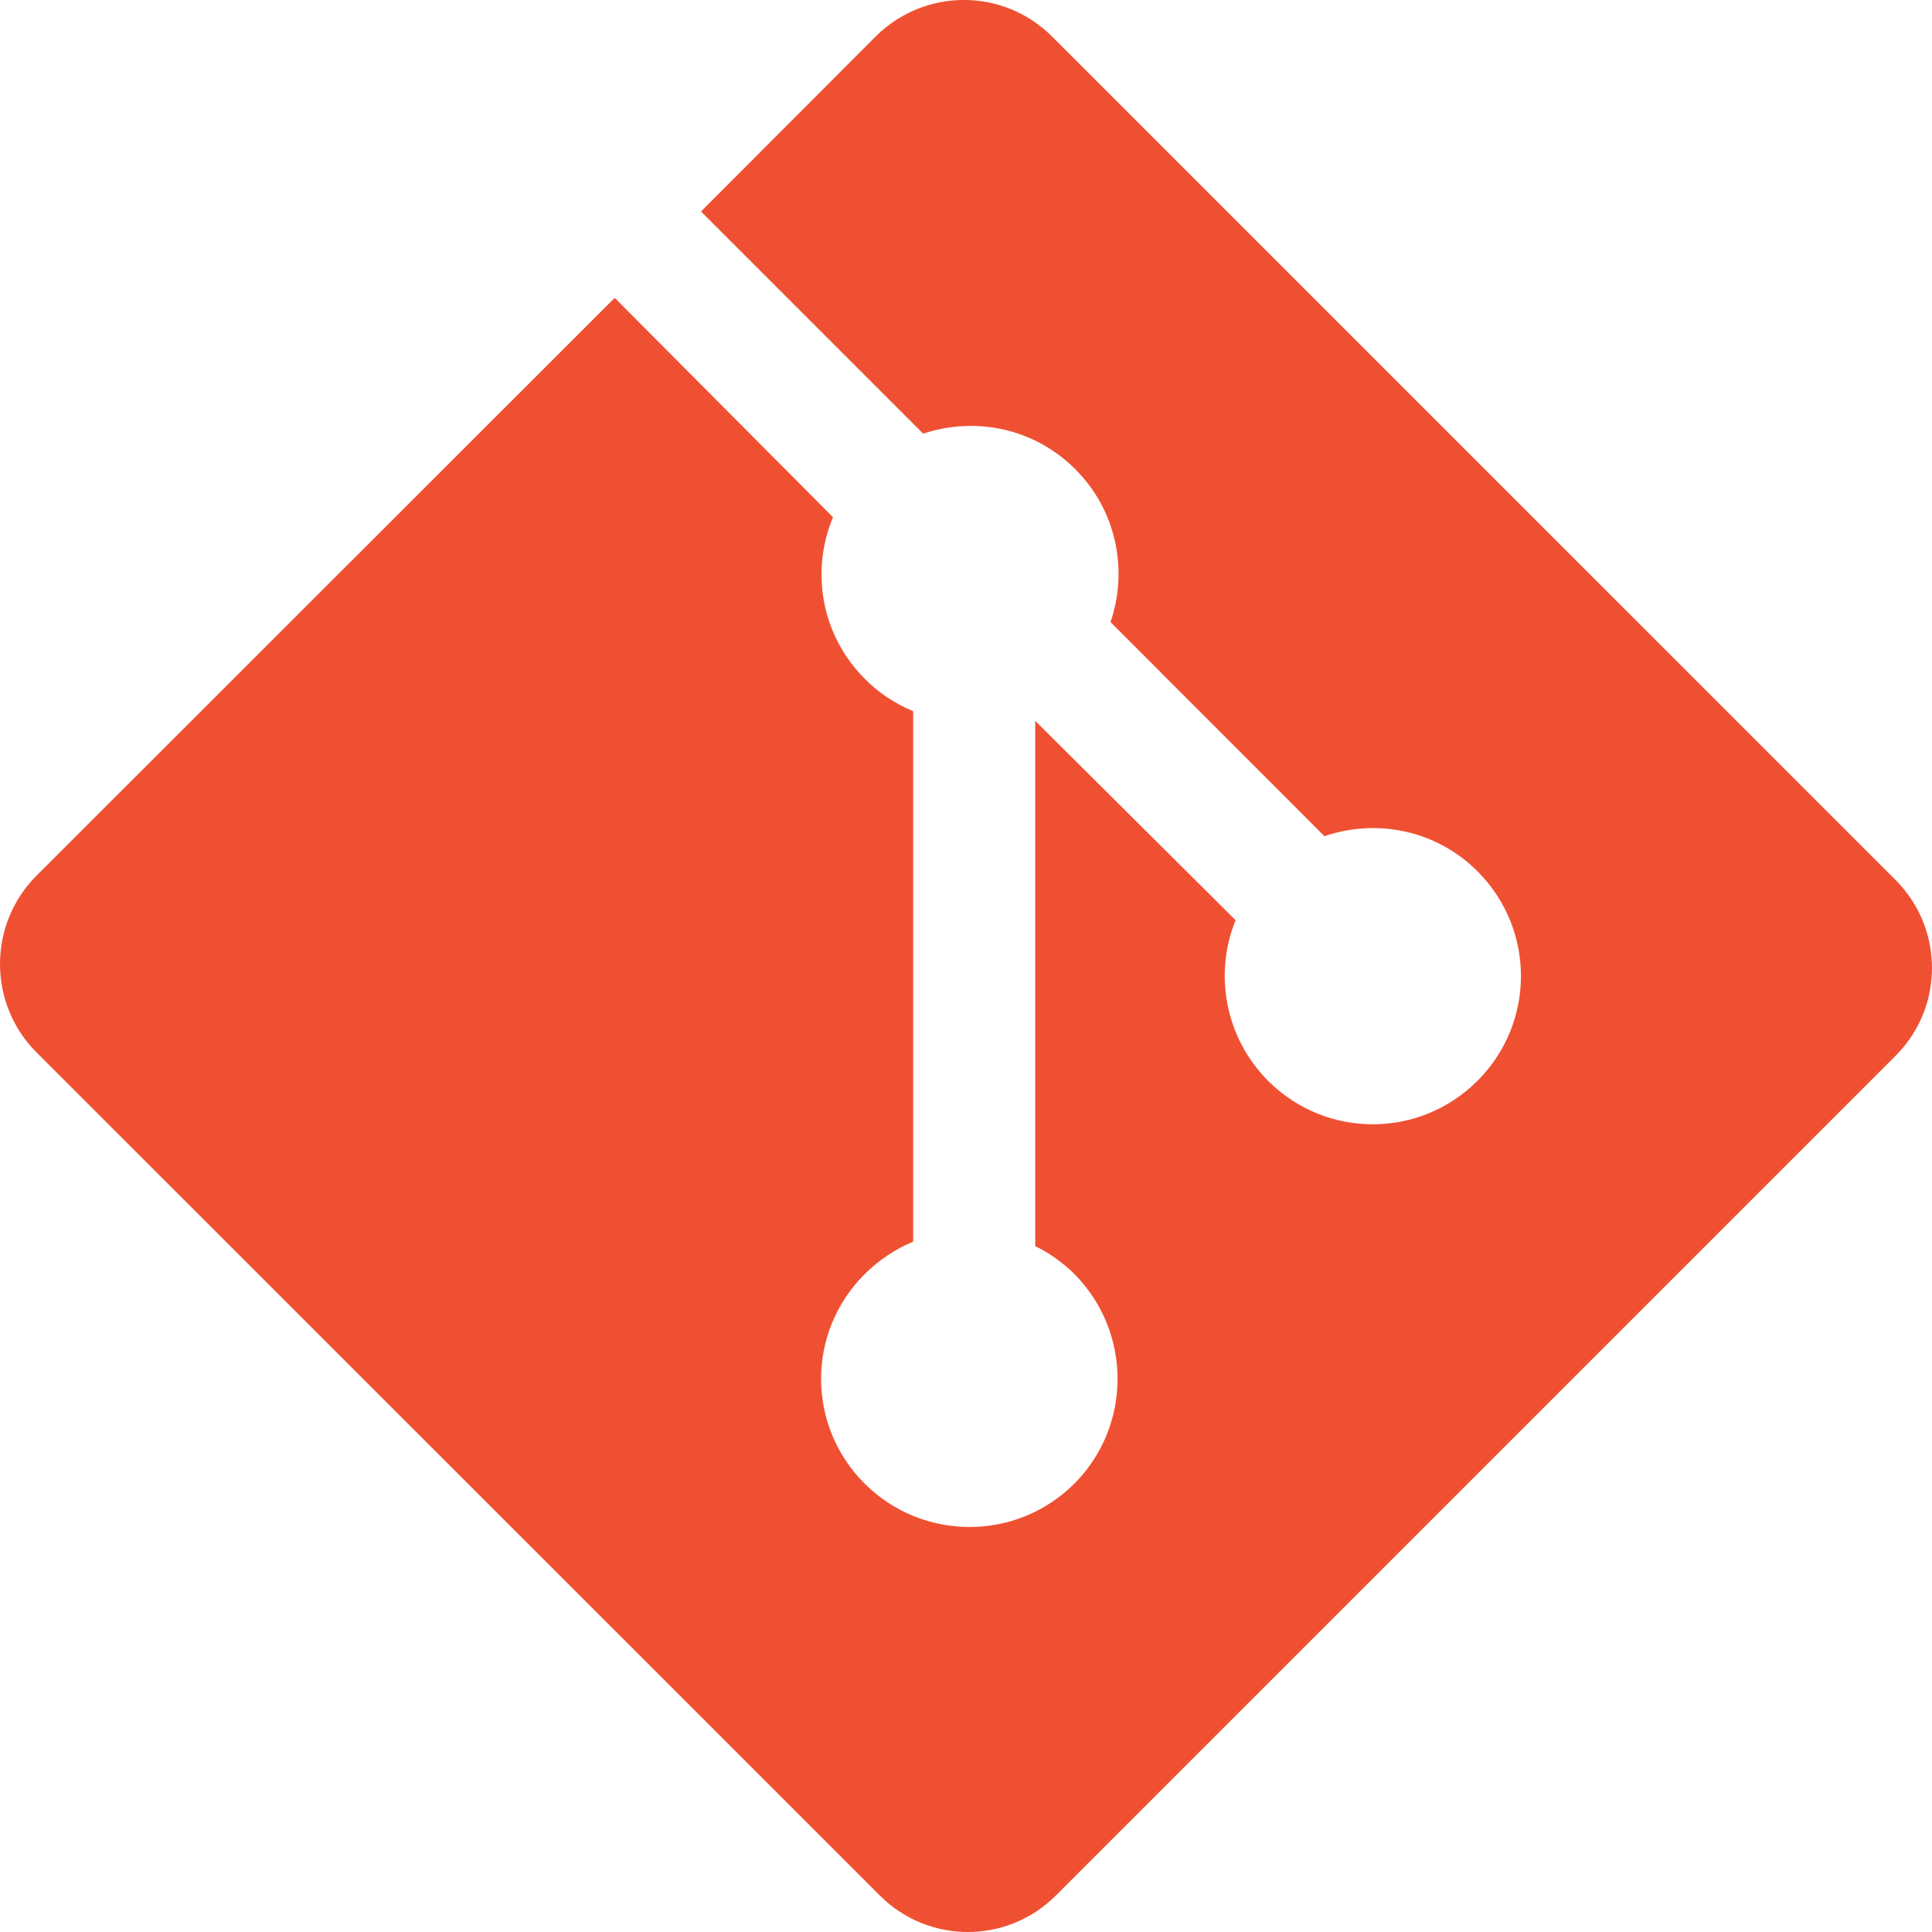
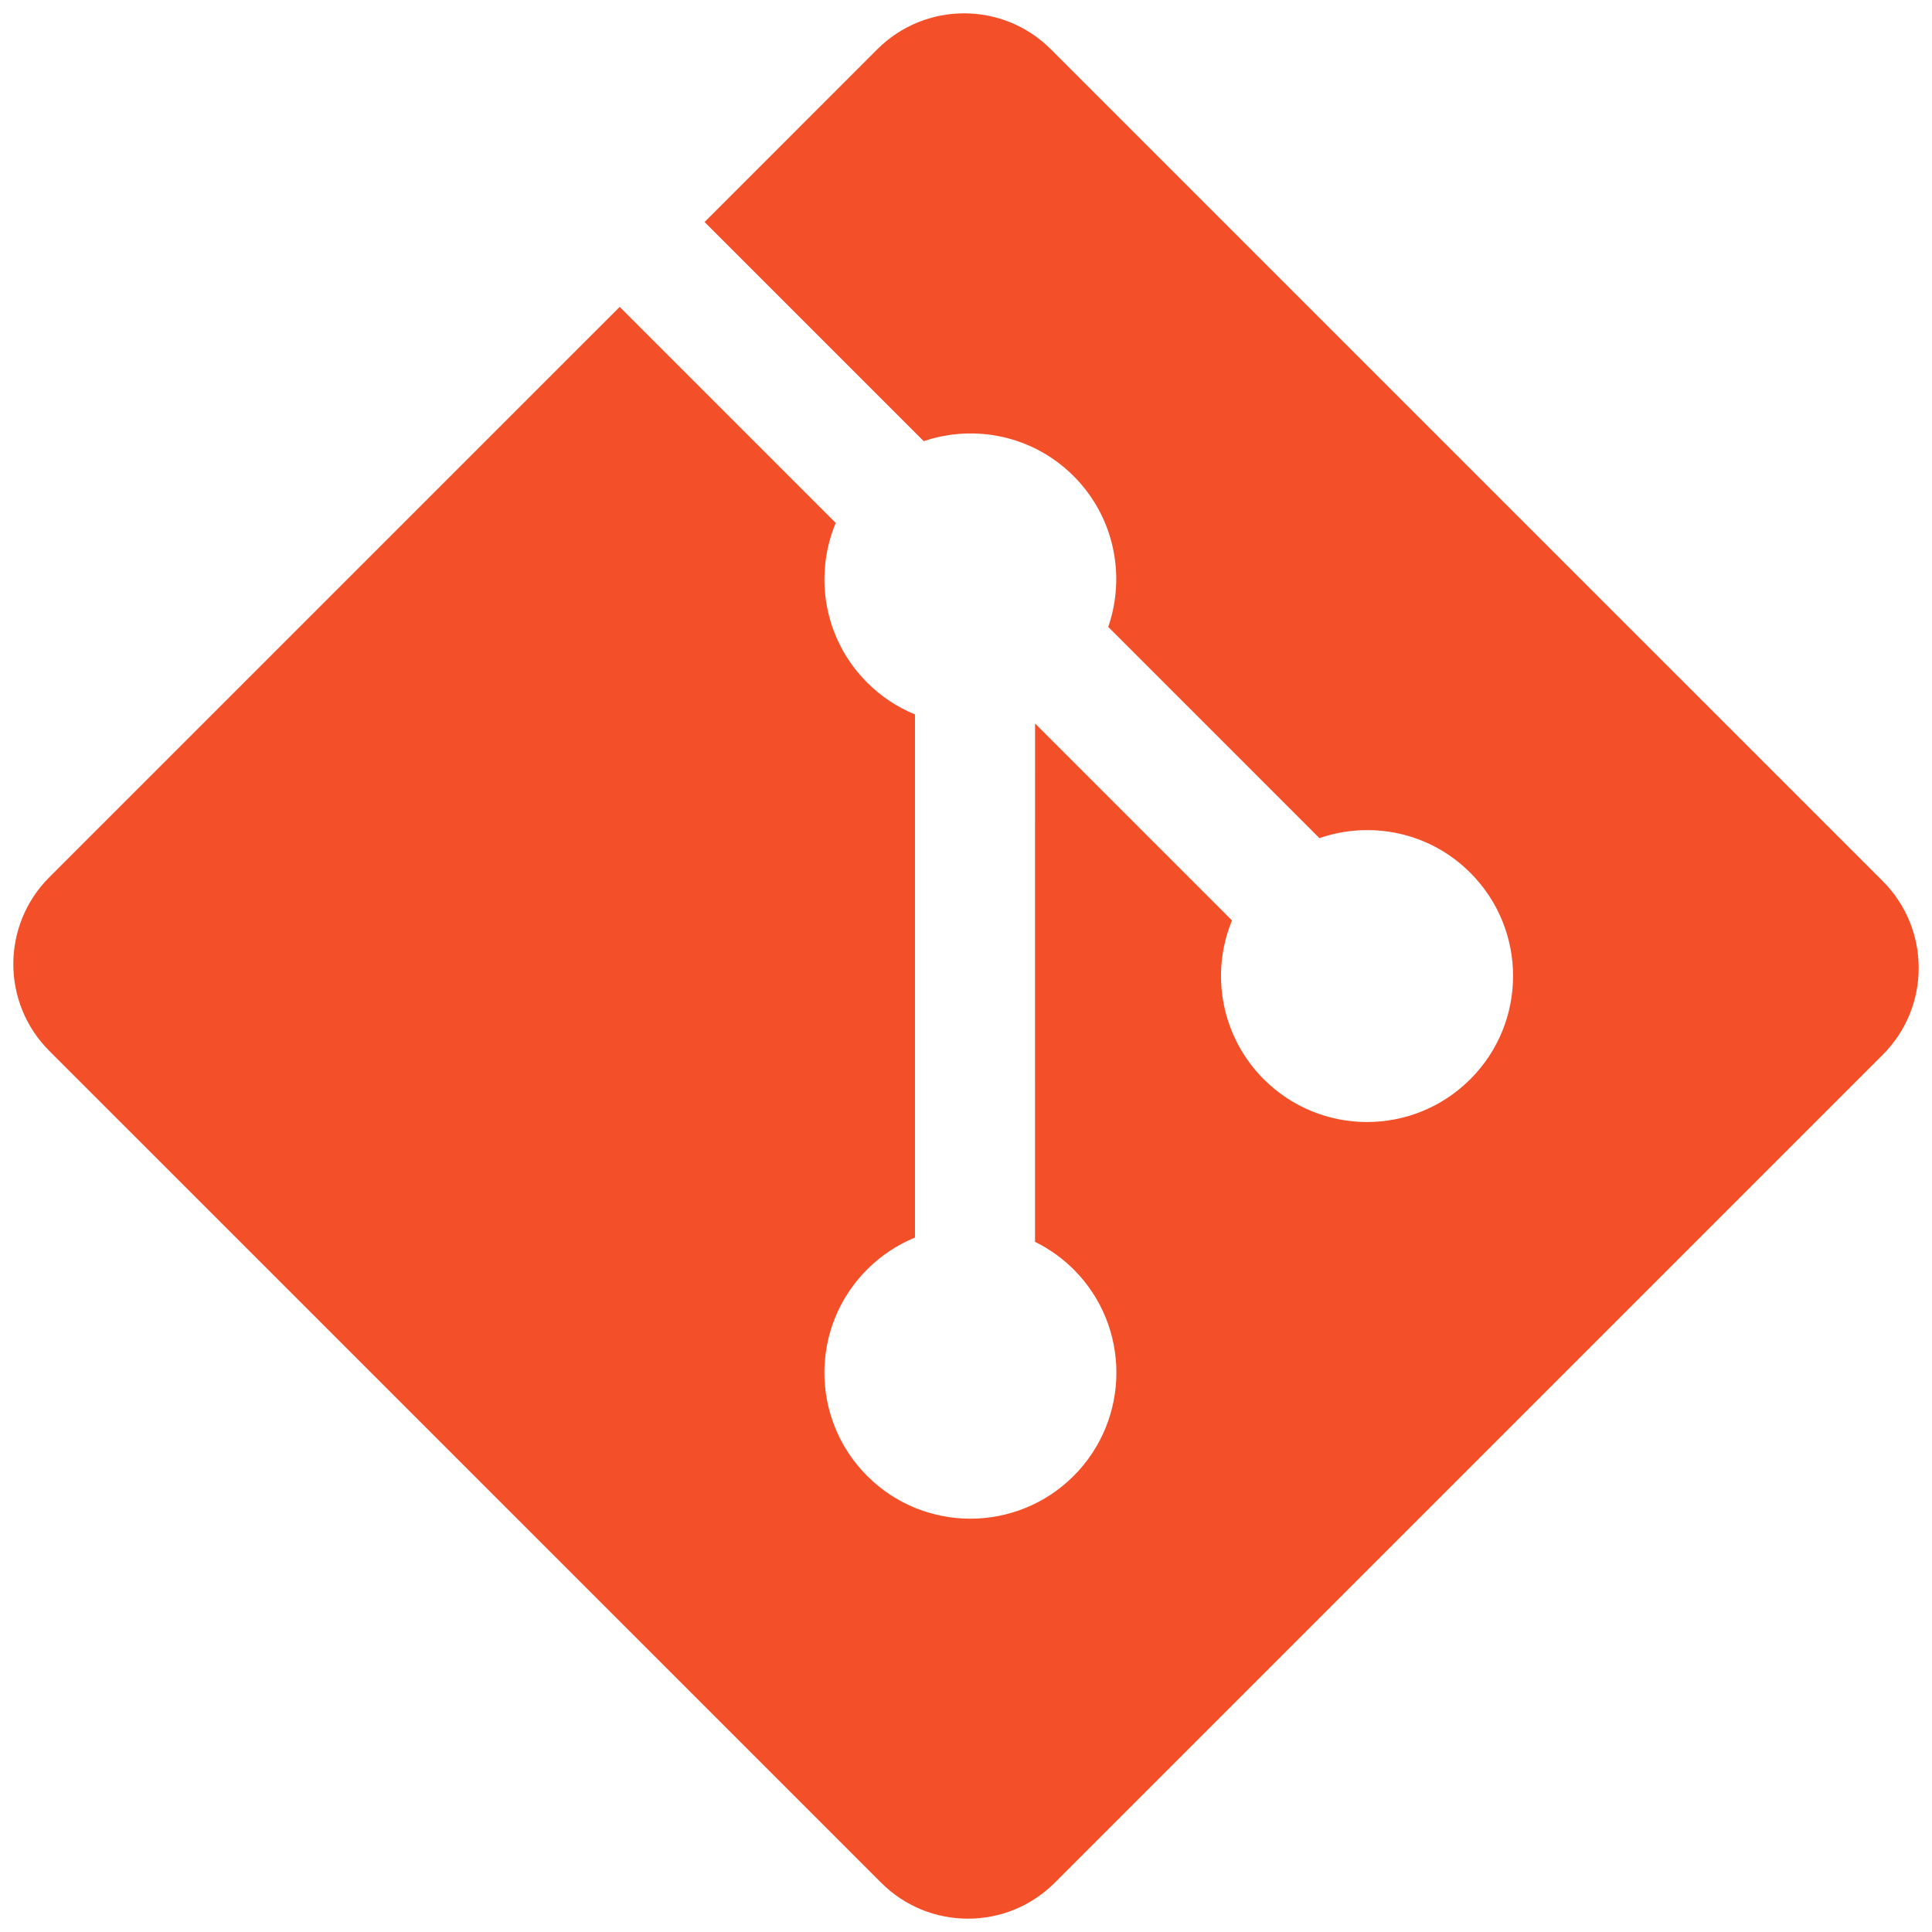
- <svg xmlns="http://www.w3.org/2000/svg" role="img" viewBox="0 0 24 24">
-   <path fill="#F05032" d="M23.546 10.93L13.067.452c-.604-.603-1.582-.603-2.188 0L8.708 2.627l2.76 2.76c.645-.215 1.379-.07 1.889.441.516.515.658 1.258.438 1.9l2.658 2.66c.645-.223 1.387-.078 1.9.435.721.72.721 1.884 0 2.604-.719.719-1.881.719-2.6 0-.539-.541-.674-1.337-.404-1.996L12.86 8.955v6.525c.176.086.342.203.488.348.713.721.713 1.883 0 2.6-.719.721-1.889.721-2.609 0-.719-.719-.719-1.879 0-2.598.182-.18.387-.316.605-.406V8.835c-.217-.091-.424-.222-.6-.401-.545-.545-.676-1.342-.396-2.009L7.636 3.7.45 10.881c-.6.605-.6 1.584 0 2.189l10.48 10.477c.604.604 1.582.604 2.186 0l10.43-10.43c.605-.603.605-1.582 0-2.187" />
+ <svg xmlns="http://www.w3.org/2000/svg" viewBox="0 0 128 128">
+   <path fill="#F34F29" d="M124.737 58.378L69.621 3.264c-3.172-3.174-8.32-3.174-11.497 0L46.68 14.71l14.518 14.518c3.375-1.139 7.243-.375 9.932 2.314 2.703 2.706 3.461 6.607 2.294 9.993l13.992 13.993c3.385-1.167 7.292-.413 9.994 2.295 3.78 3.777 3.78 9.9 0 13.679a9.673 9.673 0 01-13.683 0 9.677 9.677 0 01-2.105-10.521L68.574 47.933l-.002 34.341a9.708 9.708 0 012.559 1.828c3.778 3.777 3.778 9.898 0 13.683-3.779 3.777-9.904 3.777-13.679 0-3.778-3.784-3.778-9.905 0-13.683a9.65 9.65 0 013.167-2.11V47.333a9.581 9.581 0 01-3.167-2.111c-2.862-2.86-3.551-7.06-2.083-10.576L41.056 20.333 3.264 58.123a8.133 8.133 0 000 11.5l55.117 55.114c3.174 3.174 8.32 3.174 11.499 0l54.858-54.858a8.135 8.135 0 00-.001-11.501z" />
</svg>
